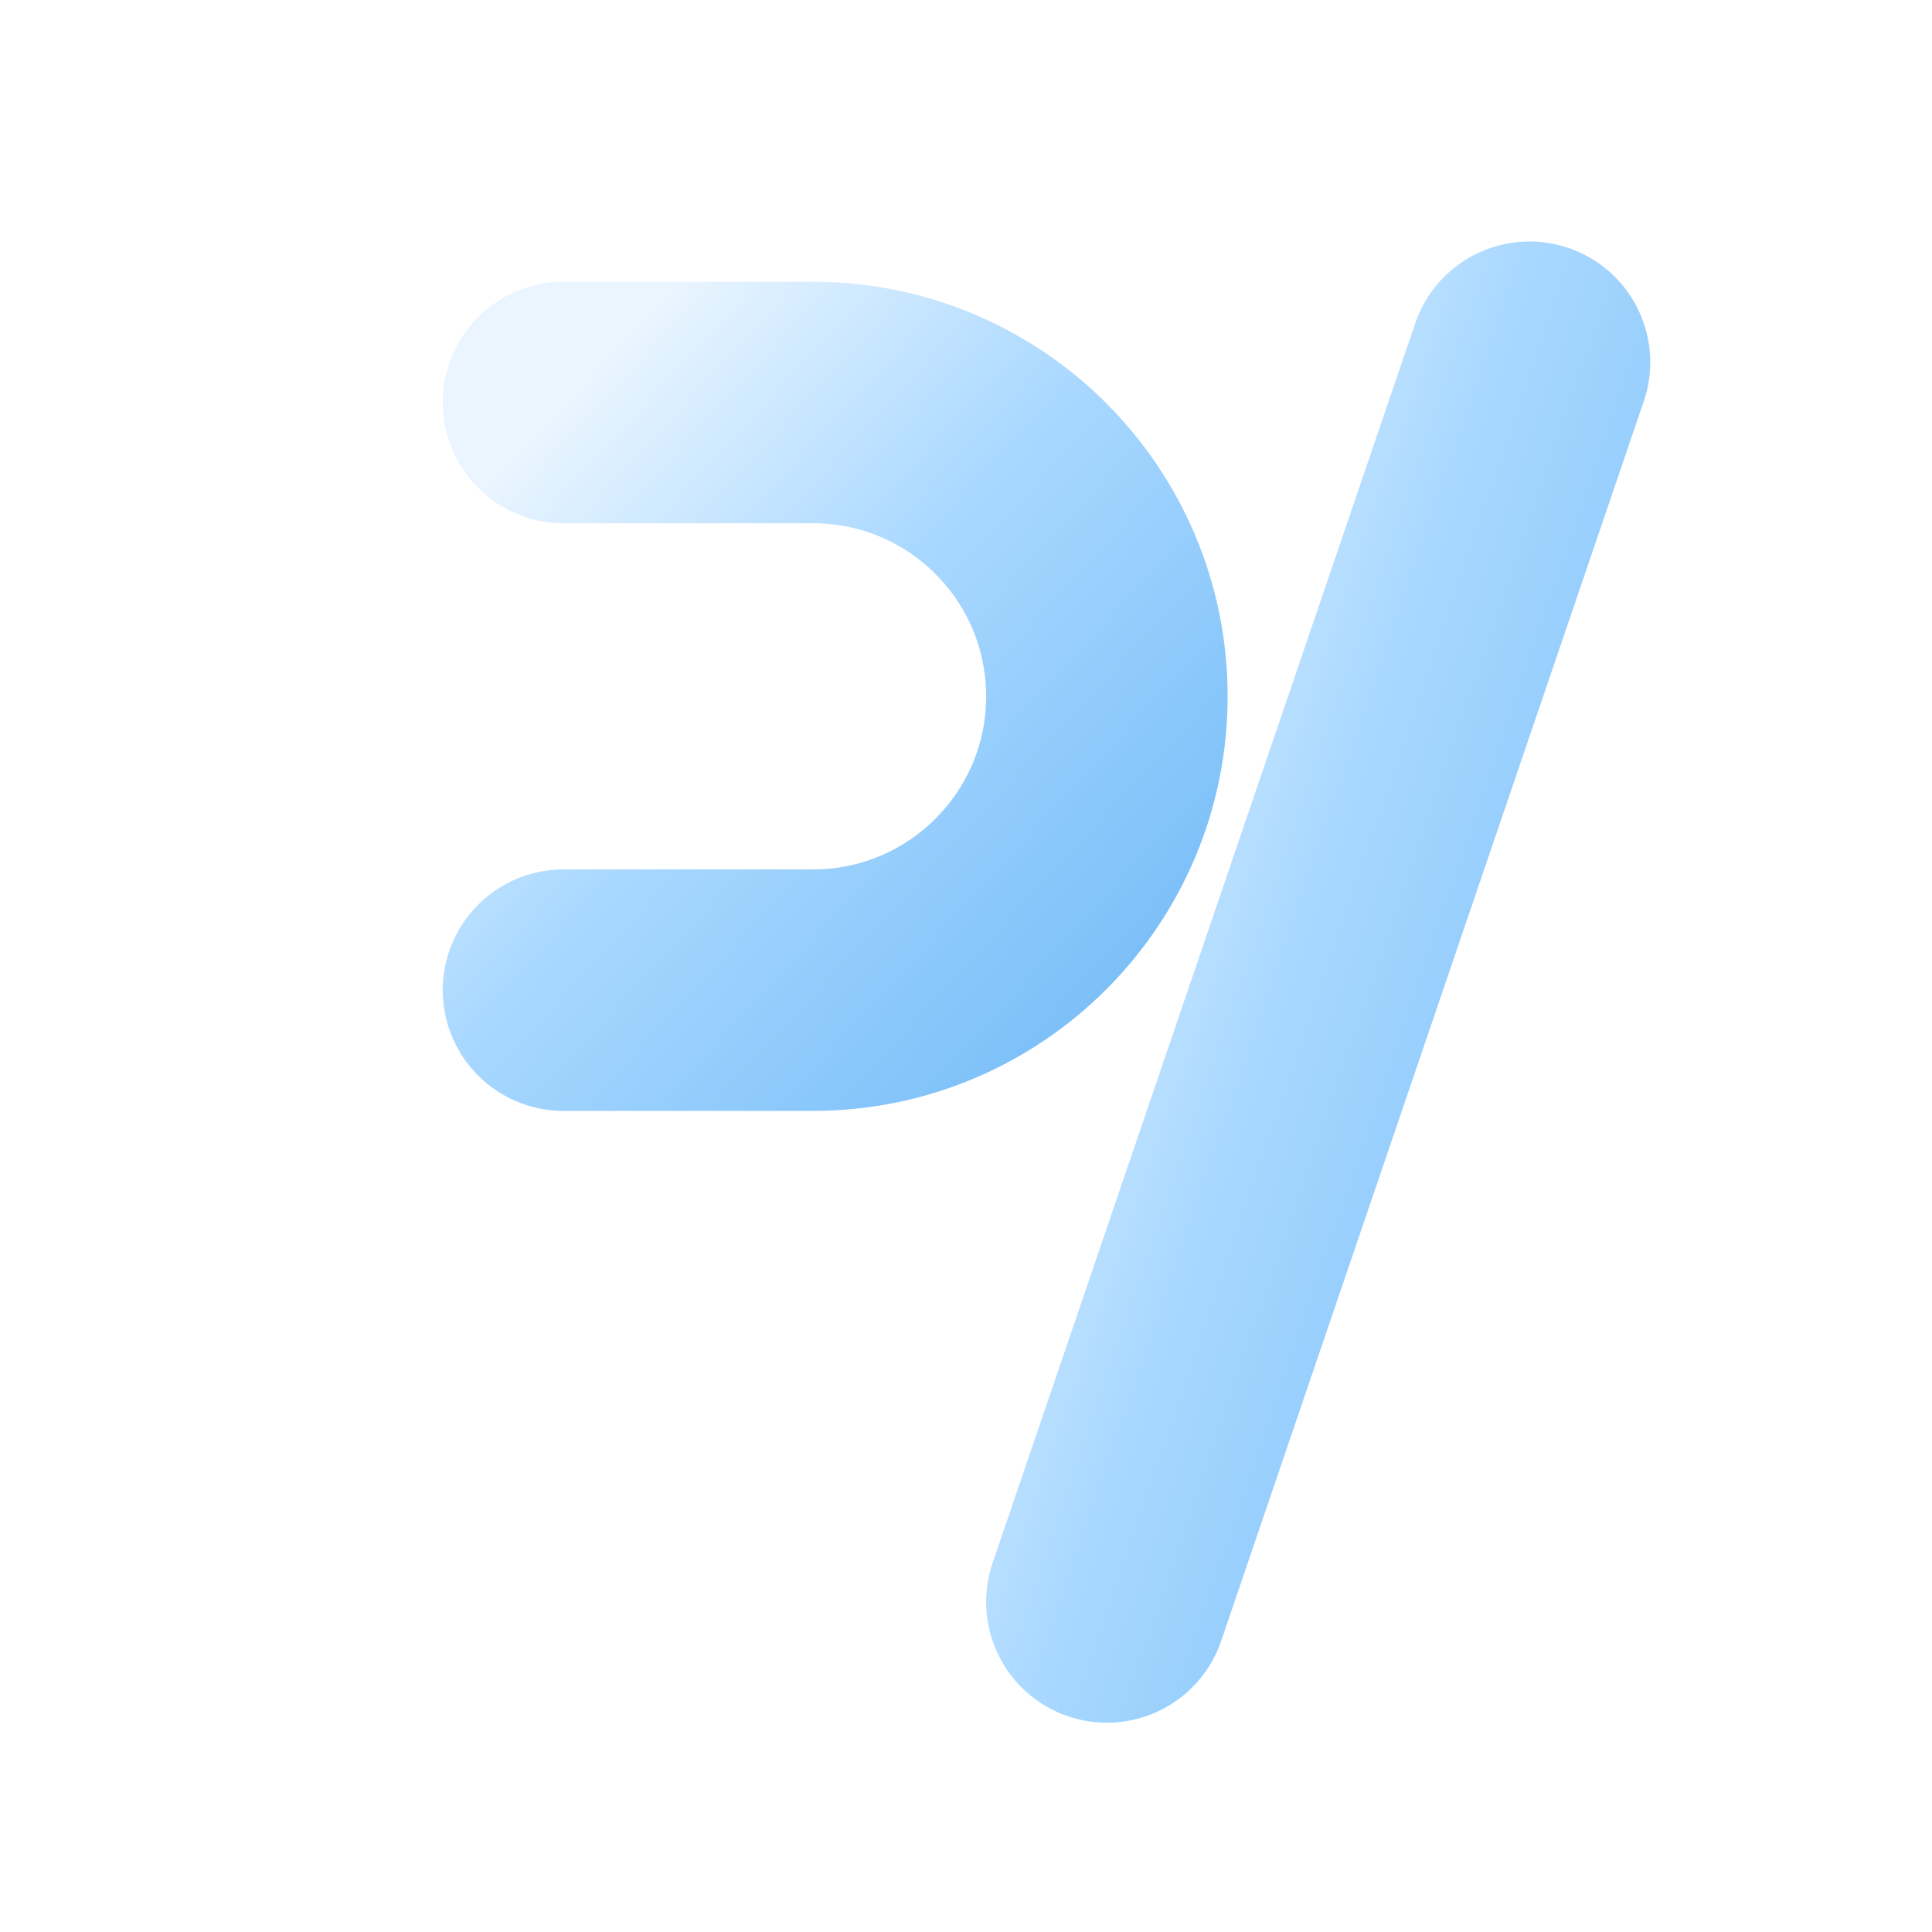
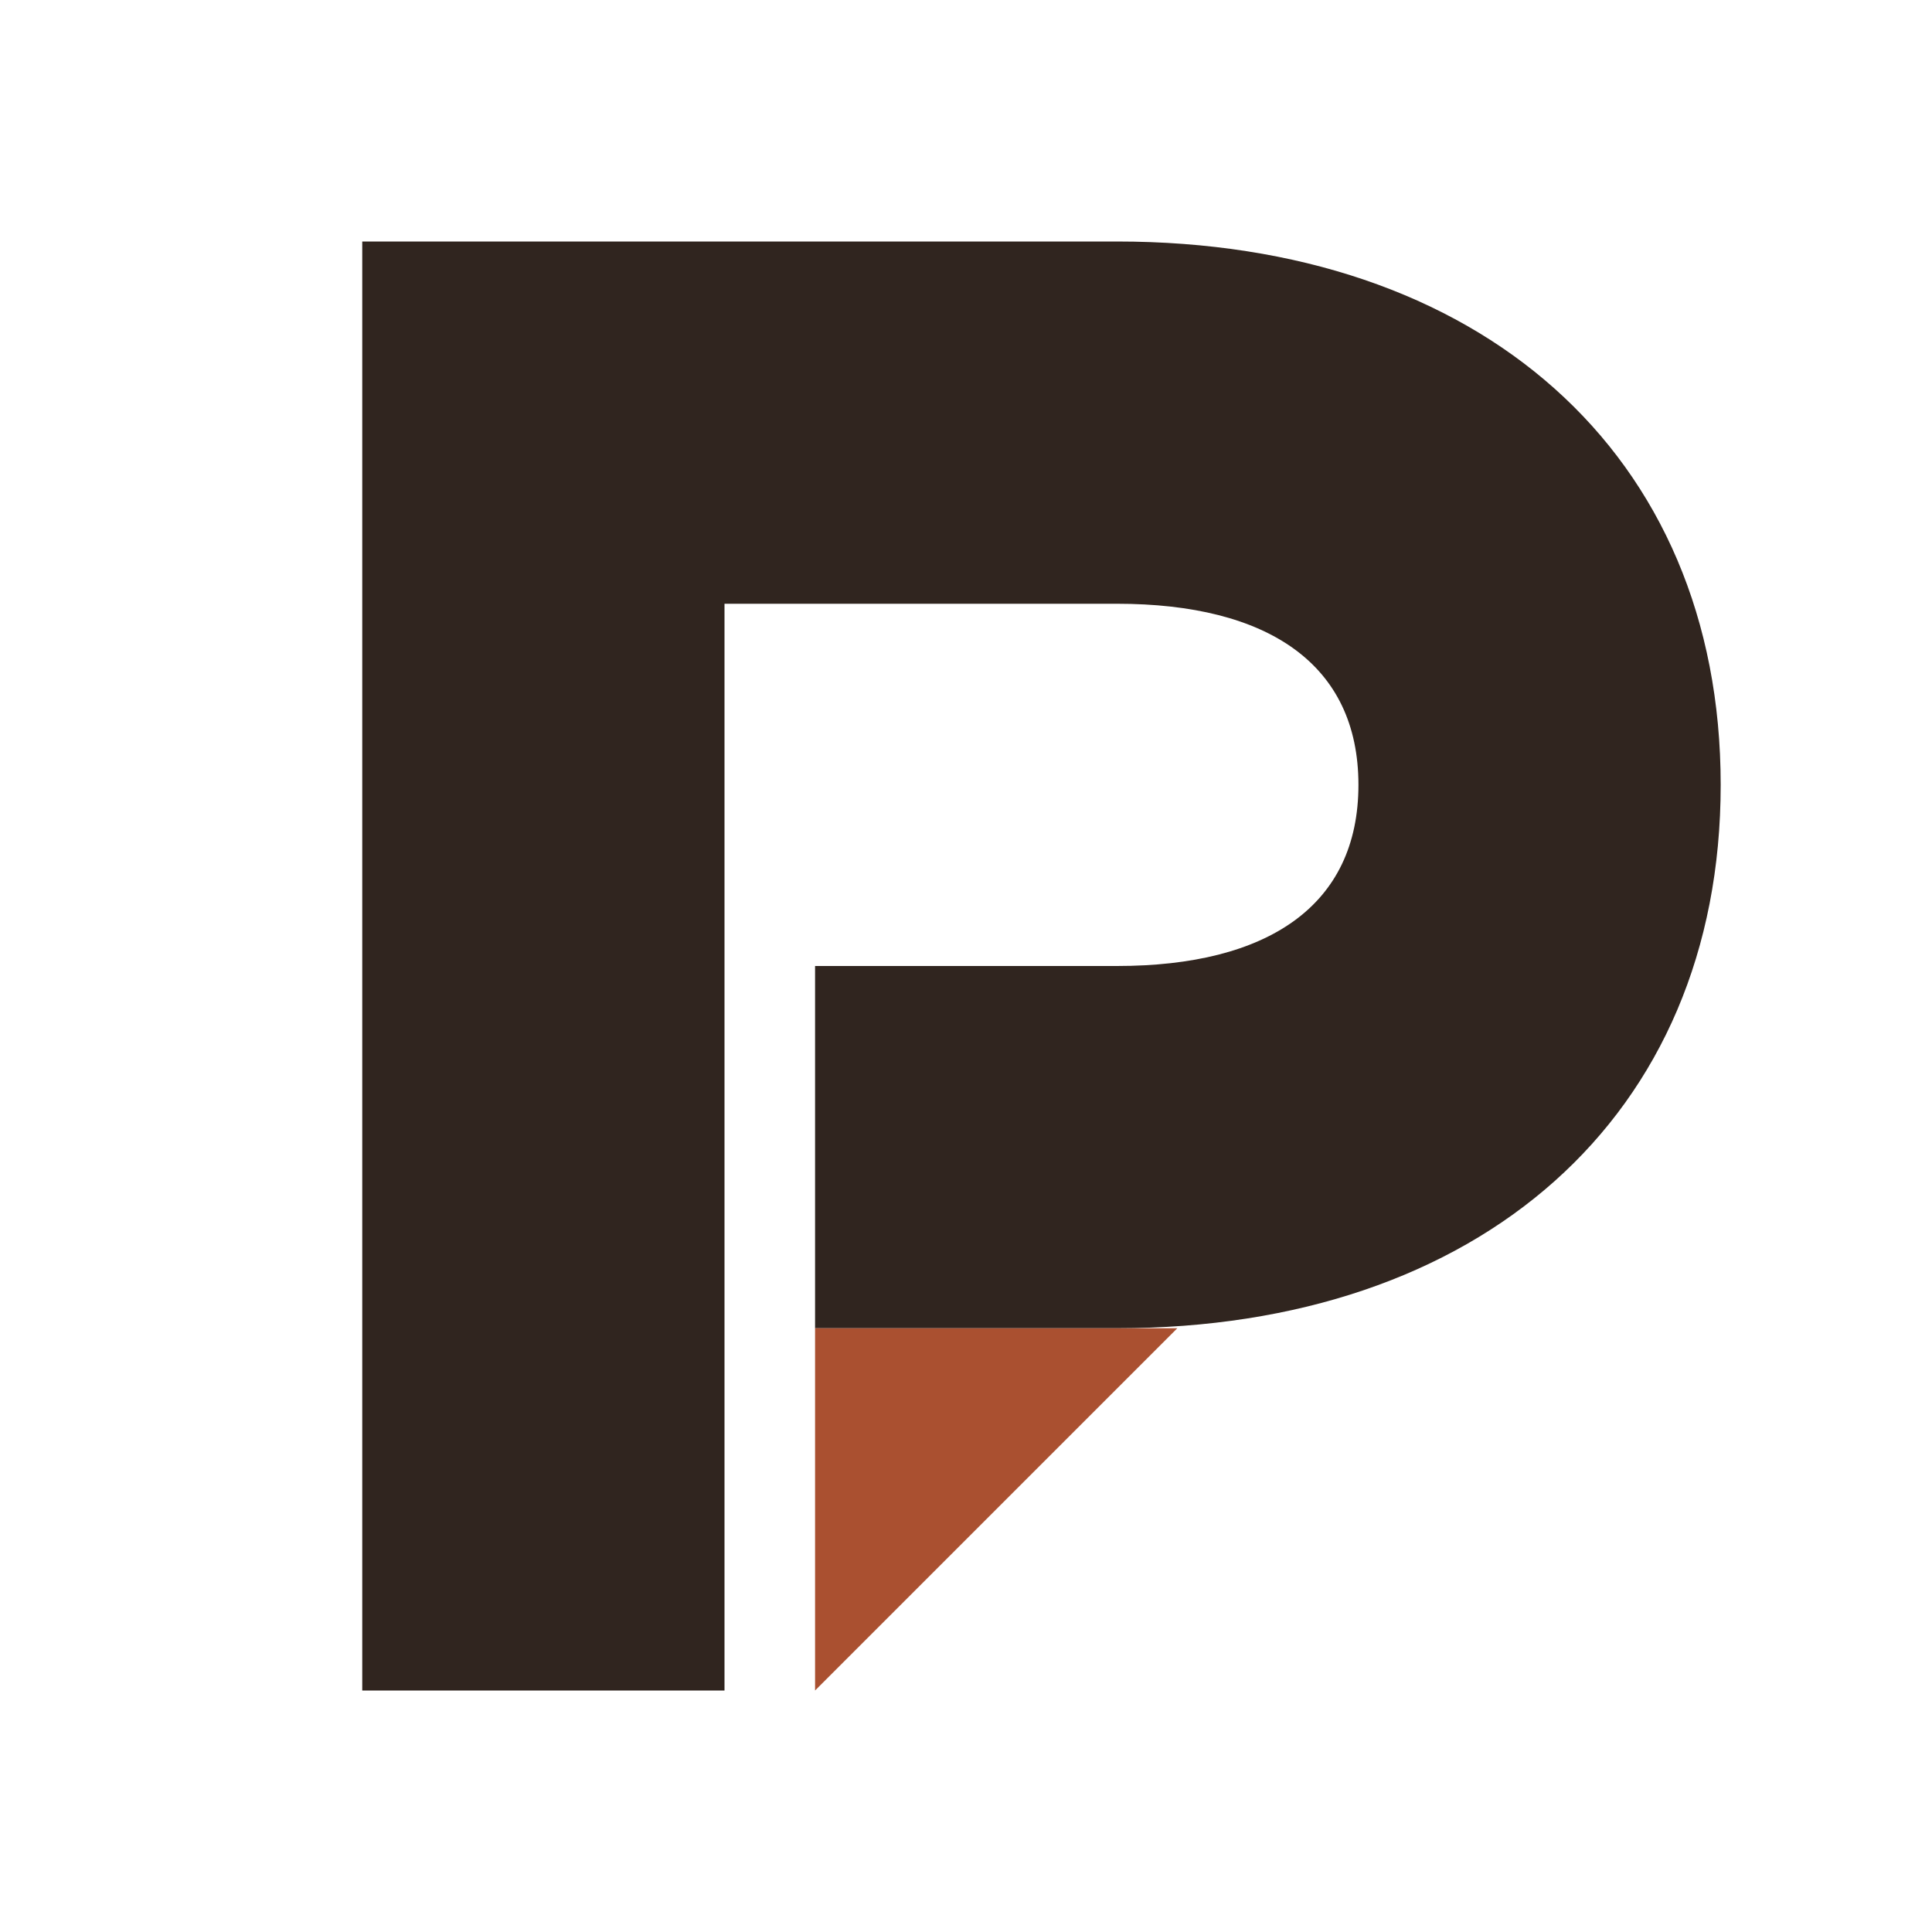
- <svg xmlns="http://www.w3.org/2000/svg" viewBox="0 0 48 48" fill="none">
-   <defs>
-     <linearGradient id="pm" x1="0" y1="0" x2="1" y2="1">
-       <stop stop-color="#eaf5ff" />
-       <stop offset=".45" stop-color="#a9d8ff" />
-       <stop offset="1" stop-color="#7cc0f8" />
-     </linearGradient>
-   </defs>
-   <g stroke="url(#pm)" stroke-width="6" stroke-linecap="round" fill="none">
-     <path d="M14 39V10" />
-     <path d="M14 10h6.2a7.3 7.3 0 0 1 0 14.6H14" />
-     <path d="M27.5 39.8 38 9" />
-   </g>
+ <svg xmlns="http://www.w3.org/2000/svg" viewBox="0 0 64 64" fill="none">
+   <path d="M12 56V8h25c12 0 20 7 20 18S49 44 37 44H27V32h10c5 0 8-2 8-6s-3-6-8-6H24v36H12Z" fill="#30251f" />
+   <path d="M27 44h12L27 56V44Z" fill="#aa5030" />
</svg>
